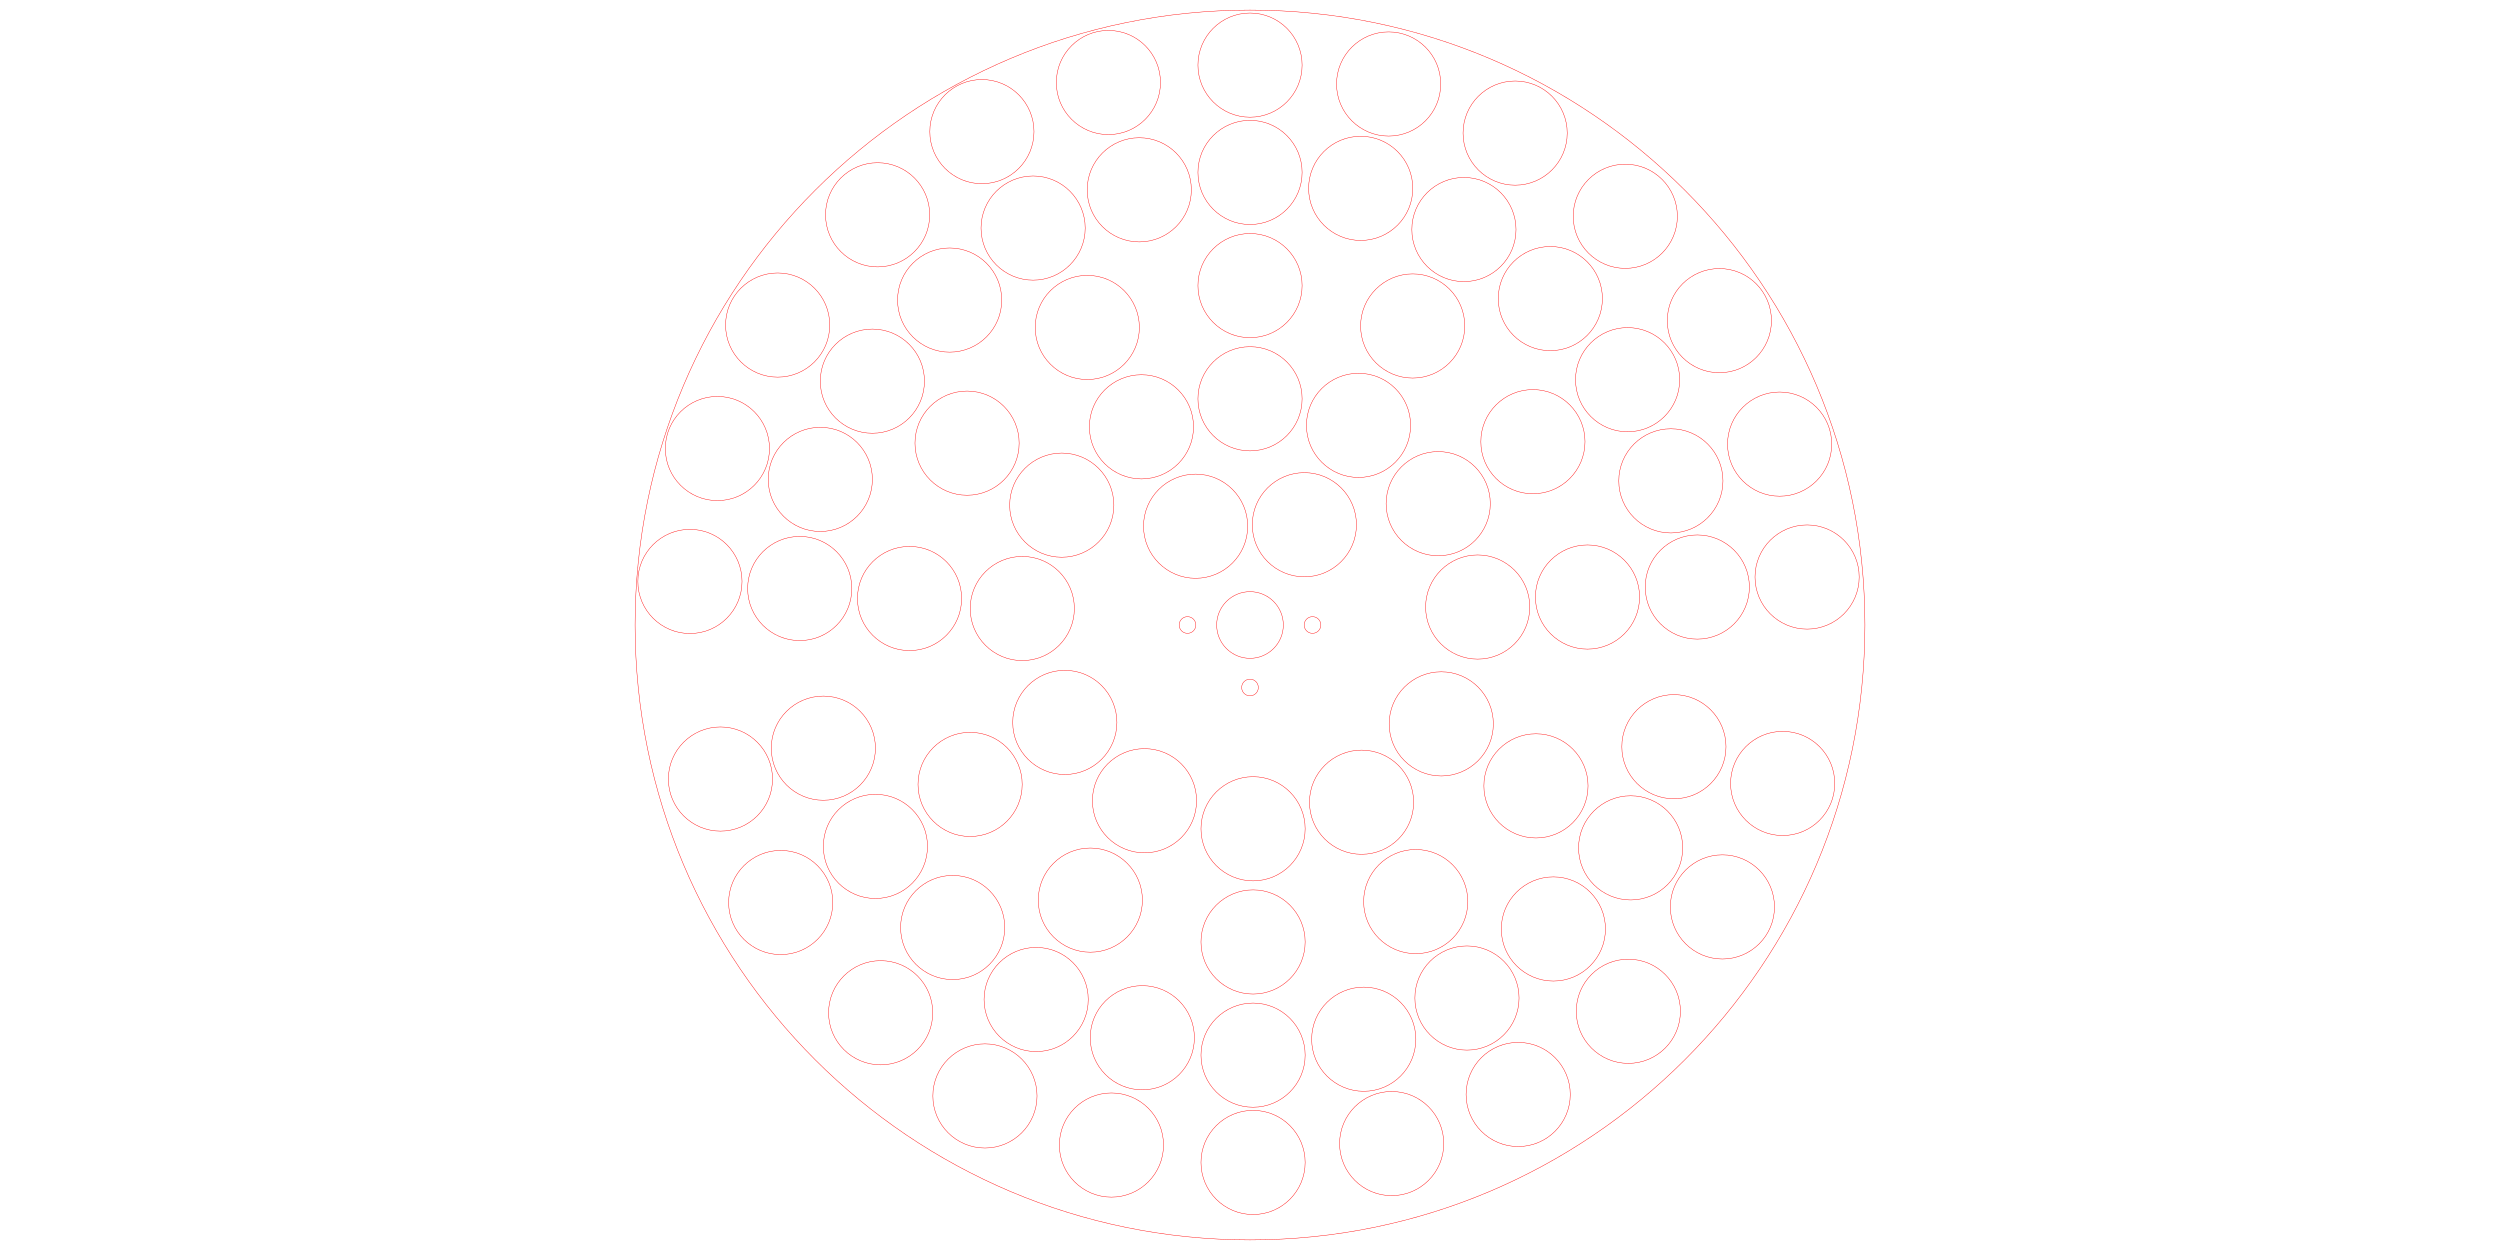
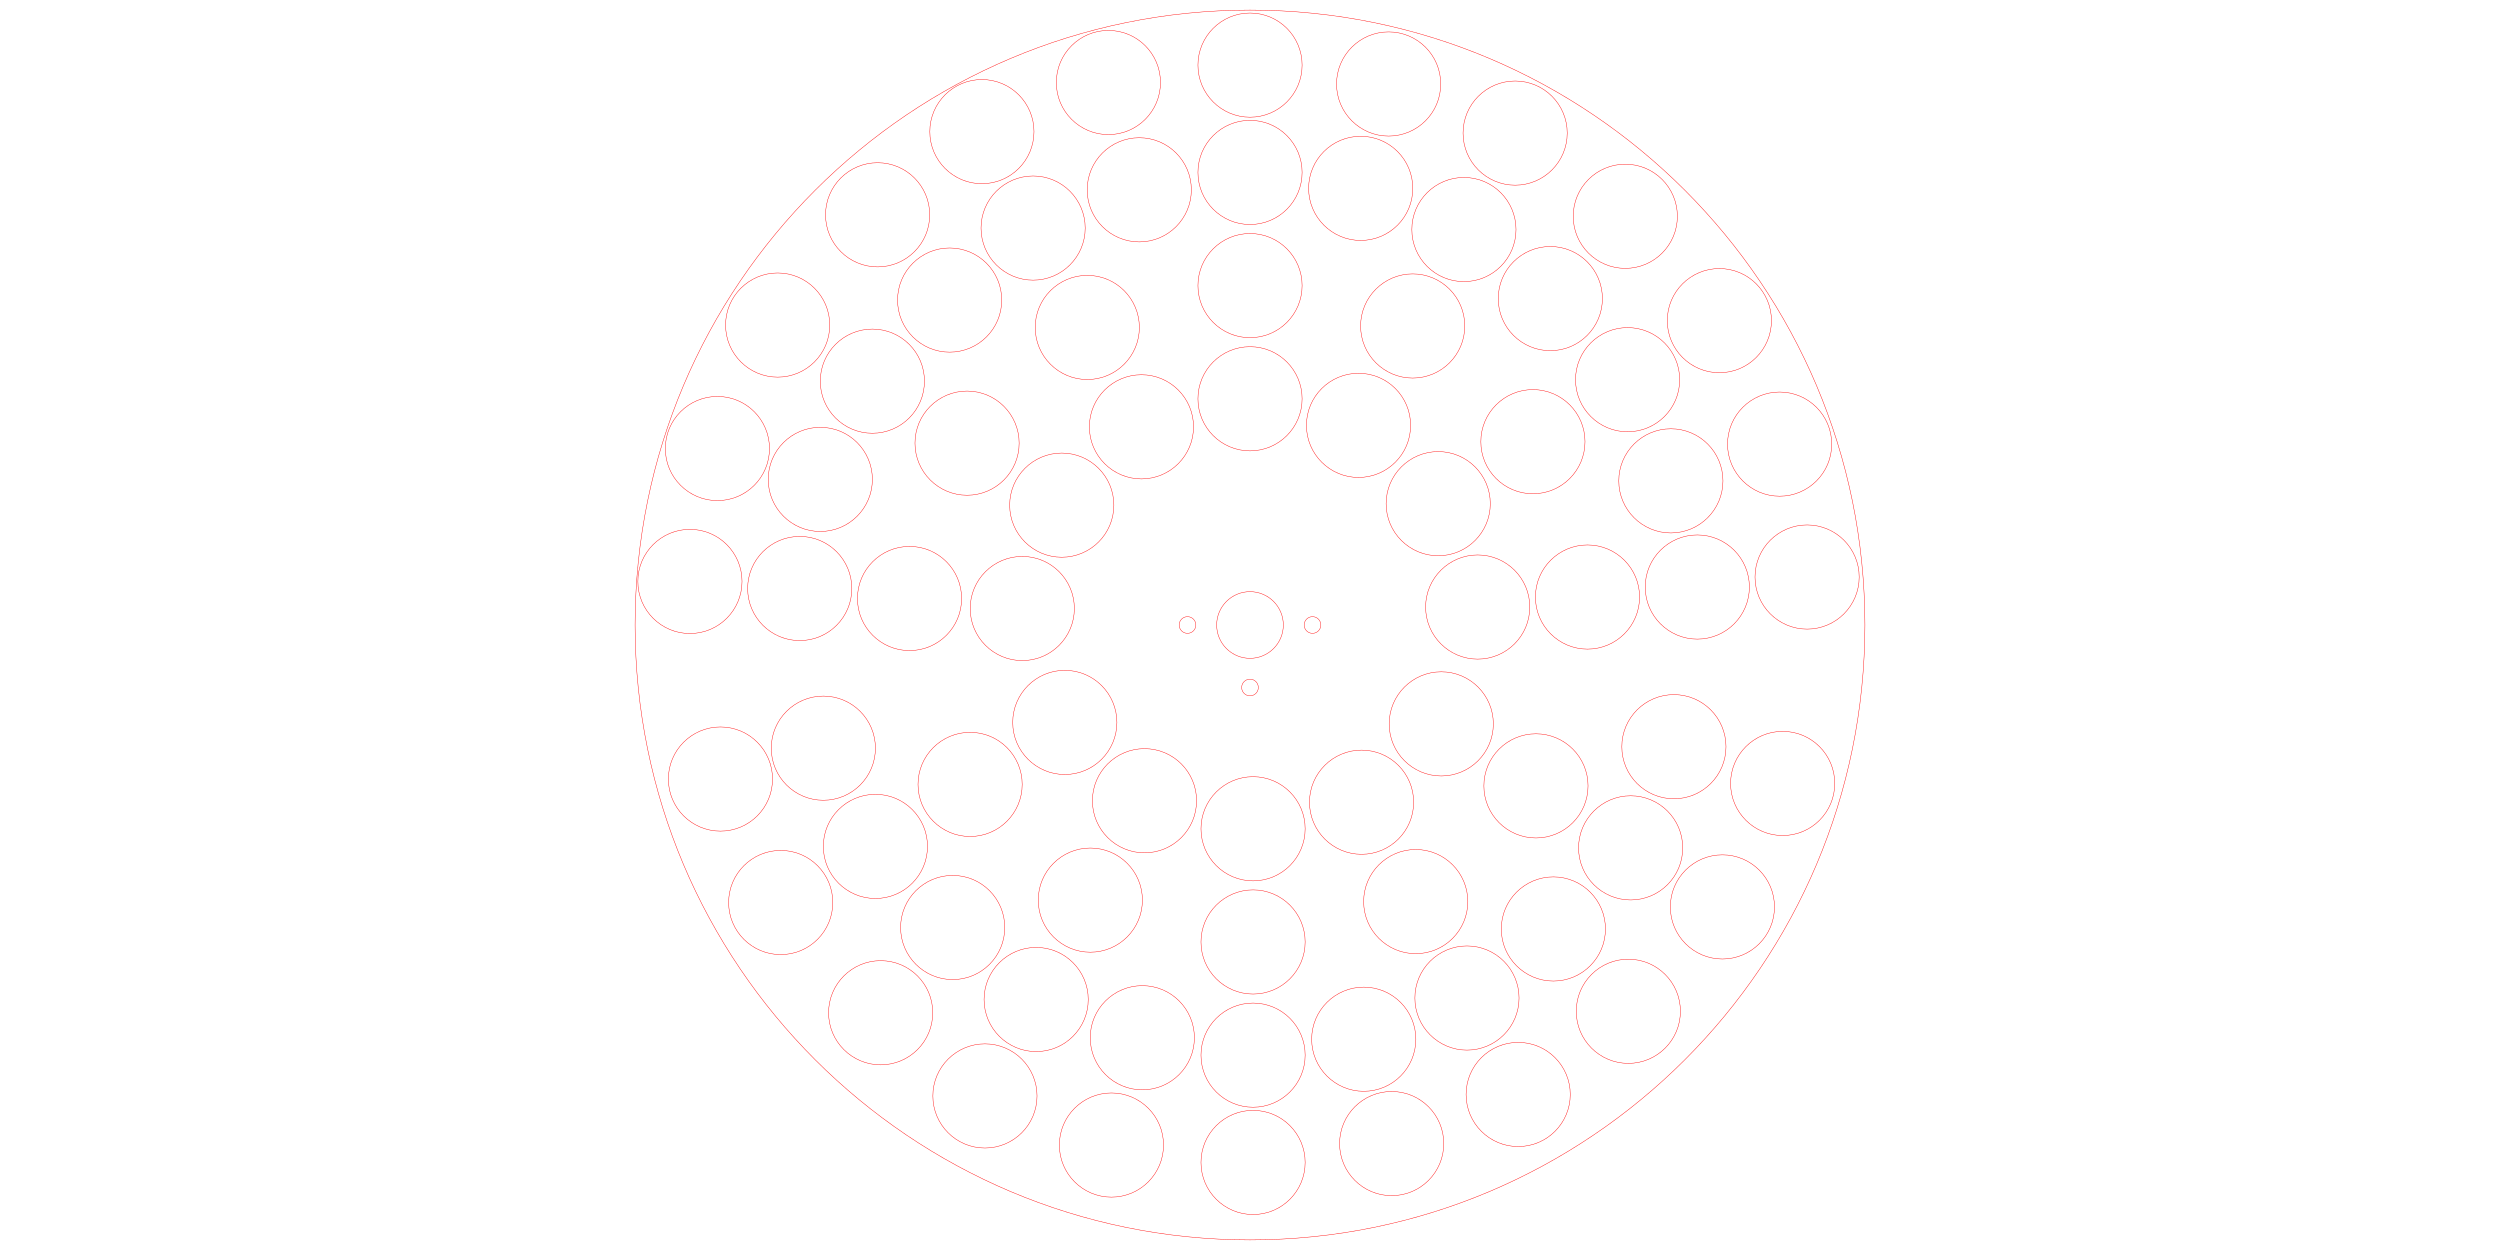
- <svg xmlns="http://www.w3.org/2000/svg" id="Laag_1" data-name="Laag 1" width="60cm" height="30cm" viewBox="0 0 1700.787 850.394">
-   <circle cx="850.394" cy="425.197" r="418.328" fill="none" stroke="red" stroke-miterlimit="10" stroke-width="0.283" />
-   <circle cx="850.412" cy="271.302" r="35.433" fill="none" stroke="red" stroke-miterlimit="10" stroke-width="0.283" />
-   <circle cx="850.412" cy="194.302" r="35.433" fill="none" stroke="red" stroke-miterlimit="10" stroke-width="0.283" />
-   <circle cx="850.412" cy="117.302" r="35.433" fill="none" stroke="red" stroke-miterlimit="10" stroke-width="0.283" />
-   <circle cx="850.412" cy="44.302" r="35.433" fill="none" stroke="red" stroke-miterlimit="10" stroke-width="0.283" />
-   <circle cx="813.395" cy="357.99" r="35.433" fill="none" stroke="red" stroke-miterlimit="10" stroke-width="0.283" />
-   <circle cx="776.546" cy="290.379" r="35.433" fill="none" stroke="red" stroke-miterlimit="10" stroke-width="0.283" />
-   <circle cx="739.696" cy="222.769" r="35.433" fill="none" stroke="red" stroke-miterlimit="10" stroke-width="0.283" />
-   <circle cx="702.847" cy="155.159" r="35.433" fill="none" stroke="red" stroke-miterlimit="10" stroke-width="0.283" />
-   <circle cx="667.998" cy="89.549" r="35.433" fill="none" stroke="red" stroke-miterlimit="10" stroke-width="0.283" />
-   <circle cx="722.333" cy="343.661" r="35.433" fill="none" stroke="red" stroke-miterlimit="10" stroke-width="0.283" />
-   <circle cx="657.909" cy="301.487" r="35.433" fill="none" stroke="red" stroke-miterlimit="10" stroke-width="0.283" />
-   <circle cx="593.486" cy="259.314" r="35.433" fill="none" stroke="red" stroke-miterlimit="10" stroke-width="0.283" />
-   <circle cx="529.062" cy="221.14" r="35.433" fill="none" stroke="red" stroke-miterlimit="10" stroke-width="0.283" />
-   <circle cx="488.062" cy="305.14" r="35.433" fill="none" stroke="red" stroke-miterlimit="10" stroke-width="0.283" />
-   <circle cx="558.062" cy="326.14" r="35.433" fill="none" stroke="red" stroke-miterlimit="10" stroke-width="0.283" />
-   <circle cx="597.062" cy="146.14" r="35.433" fill="none" stroke="red" stroke-miterlimit="10" stroke-width="0.283" />
-   <circle cx="646.062" cy="204.14" r="35.433" fill="none" stroke="red" stroke-miterlimit="10" stroke-width="0.283" />
-   <circle cx="754.062" cy="56.14" r="35.433" fill="none" stroke="red" stroke-miterlimit="10" stroke-width="0.283" />
-   <circle cx="775.062" cy="129.14" r="35.433" fill="none" stroke="red" stroke-miterlimit="10" stroke-width="0.283" />
-   <circle cx="695.47" cy="413.977" r="35.433" fill="none" stroke="red" stroke-miterlimit="10" stroke-width="0.283" />
-   <circle cx="618.772" cy="407.172" r="35.433" fill="none" stroke="red" stroke-miterlimit="10" stroke-width="0.283" />
-   <circle cx="544.073" cy="400.367" r="35.433" fill="none" stroke="red" stroke-miterlimit="10" stroke-width="0.283" />
-   <circle cx="469.374" cy="395.562" r="35.433" fill="none" stroke="red" stroke-miterlimit="10" stroke-width="0.283" />
-   <circle cx="887.379" cy="356.99" r="35.433" fill="none" stroke="red" stroke-miterlimit="10" stroke-width="0.283" />
-   <circle cx="924.228" cy="289.379" r="35.433" fill="none" stroke="red" stroke-miterlimit="10" stroke-width="0.283" />
-   <circle cx="961.077" cy="221.769" r="35.433" fill="none" stroke="red" stroke-miterlimit="10" stroke-width="0.283" />
-   <circle cx="995.926" cy="156.159" r="35.433" fill="none" stroke="red" stroke-miterlimit="10" stroke-width="0.283" />
-   <circle cx="1030.775" cy="90.549" r="35.433" fill="none" stroke="red" stroke-miterlimit="10" stroke-width="0.283" />
-   <circle cx="978.441" cy="342.661" r="35.433" fill="none" stroke="red" stroke-miterlimit="10" stroke-width="0.283" />
-   <circle cx="1042.864" cy="300.487" r="35.433" fill="none" stroke="red" stroke-miterlimit="10" stroke-width="0.283" />
-   <circle cx="1107.288" cy="258.314" r="35.433" fill="none" stroke="red" stroke-miterlimit="10" stroke-width="0.283" />
-   <circle cx="1169.711" cy="218.14" r="35.433" fill="none" stroke="red" stroke-miterlimit="10" stroke-width="0.283" />
-   <circle cx="1210.711" cy="302.14" r="35.433" fill="none" stroke="red" stroke-miterlimit="10" stroke-width="0.283" />
-   <circle cx="1136.711" cy="327.14" r="35.433" fill="none" stroke="red" stroke-miterlimit="10" stroke-width="0.283" />
-   <circle cx="1105.711" cy="147.14" r="35.433" fill="none" stroke="red" stroke-miterlimit="10" stroke-width="0.283" />
-   <circle cx="1054.711" cy="203.14" r="35.433" fill="none" stroke="red" stroke-miterlimit="10" stroke-width="0.283" />
-   <circle cx="944.711" cy="57.14" r="35.433" fill="none" stroke="red" stroke-miterlimit="10" stroke-width="0.283" />
-   <circle cx="925.711" cy="128.14" r="35.433" fill="none" stroke="red" stroke-miterlimit="10" stroke-width="0.283" />
-   <circle cx="1005.303" cy="412.977" r="35.433" fill="none" stroke="red" stroke-miterlimit="10" stroke-width="0.283" />
-   <circle cx="1080.002" cy="406.172" r="35.433" fill="none" stroke="red" stroke-miterlimit="10" stroke-width="0.283" />
-   <circle cx="1154.701" cy="399.367" r="35.433" fill="none" stroke="red" stroke-miterlimit="10" stroke-width="0.283" />
-   <circle cx="1229.399" cy="392.562" r="35.433" fill="none" stroke="red" stroke-miterlimit="10" stroke-width="0.283" />
-   <circle cx="850.394" cy="425.197" r="22.677" fill="none" stroke="red" stroke-miterlimit="10" stroke-width="0.283" />
-   <circle cx="807.874" cy="425.197" r="5.669" fill="none" stroke="red" stroke-miterlimit="10" stroke-width="0.283" />
-   <circle cx="892.913" cy="425.197" r="5.669" fill="none" stroke="red" stroke-miterlimit="10" stroke-width="0.283" />
-   <circle cx="850.394" cy="467.717" r="5.669" fill="none" stroke="red" stroke-miterlimit="10" stroke-width="0.283" />
-   <circle cx="852.482" cy="563.833" r="35.433" fill="none" stroke="red" stroke-miterlimit="10" stroke-width="0.283" />
-   <circle cx="852.482" cy="640.833" r="35.433" fill="none" stroke="red" stroke-miterlimit="10" stroke-width="0.283" />
-   <circle cx="852.482" cy="717.833" r="35.433" fill="none" stroke="red" stroke-miterlimit="10" stroke-width="0.283" />
-   <circle cx="852.482" cy="790.833" r="35.433" fill="none" stroke="red" stroke-miterlimit="10" stroke-width="0.283" />
-   <circle cx="778.615" cy="544.755" r="35.433" fill="none" stroke="red" stroke-miterlimit="10" stroke-width="0.283" />
-   <circle cx="741.766" cy="612.365" r="35.433" fill="none" stroke="red" stroke-miterlimit="10" stroke-width="0.283" />
-   <circle cx="704.917" cy="679.976" r="35.433" fill="none" stroke="red" stroke-miterlimit="10" stroke-width="0.283" />
-   <circle cx="670.068" cy="745.586" r="35.433" fill="none" stroke="red" stroke-miterlimit="10" stroke-width="0.283" />
-   <circle cx="724.402" cy="491.473" r="35.433" fill="none" stroke="red" stroke-miterlimit="10" stroke-width="0.283" />
-   <circle cx="659.979" cy="533.647" r="35.433" fill="none" stroke="red" stroke-miterlimit="10" stroke-width="0.283" />
-   <circle cx="595.555" cy="575.821" r="35.433" fill="none" stroke="red" stroke-miterlimit="10" stroke-width="0.283" />
-   <circle cx="531.132" cy="613.994" r="35.433" fill="none" stroke="red" stroke-miterlimit="10" stroke-width="0.283" />
-   <circle cx="490.132" cy="529.994" r="35.433" fill="none" stroke="red" stroke-miterlimit="10" stroke-width="0.283" />
-   <circle cx="560.132" cy="508.994" r="35.433" fill="none" stroke="red" stroke-miterlimit="10" stroke-width="0.283" />
-   <circle cx="599.132" cy="688.994" r="35.433" fill="none" stroke="red" stroke-miterlimit="10" stroke-width="0.283" />
-   <circle cx="648.132" cy="630.994" r="35.433" fill="none" stroke="red" stroke-miterlimit="10" stroke-width="0.283" />
-   <circle cx="756.132" cy="778.994" r="35.433" fill="none" stroke="red" stroke-miterlimit="10" stroke-width="0.283" />
-   <circle cx="777.132" cy="705.994" r="35.433" fill="none" stroke="red" stroke-miterlimit="10" stroke-width="0.283" />
-   <circle cx="926.297" cy="545.755" r="35.433" fill="none" stroke="red" stroke-miterlimit="10" stroke-width="0.283" />
-   <circle cx="963.147" cy="613.365" r="35.433" fill="none" stroke="red" stroke-miterlimit="10" stroke-width="0.283" />
-   <circle cx="997.996" cy="678.976" r="35.433" fill="none" stroke="red" stroke-miterlimit="10" stroke-width="0.283" />
-   <circle cx="1032.845" cy="744.586" r="35.433" fill="none" stroke="red" stroke-miterlimit="10" stroke-width="0.283" />
-   <circle cx="980.51" cy="492.473" r="35.433" fill="none" stroke="red" stroke-miterlimit="10" stroke-width="0.283" />
-   <circle cx="1044.934" cy="534.647" r="35.433" fill="none" stroke="red" stroke-miterlimit="10" stroke-width="0.283" />
-   <circle cx="1109.357" cy="576.821" r="35.433" fill="none" stroke="red" stroke-miterlimit="10" stroke-width="0.283" />
-   <circle cx="1171.781" cy="616.994" r="35.433" fill="none" stroke="red" stroke-miterlimit="10" stroke-width="0.283" />
-   <circle cx="1212.781" cy="532.994" r="35.433" fill="none" stroke="red" stroke-miterlimit="10" stroke-width="0.283" />
-   <circle cx="1138.781" cy="507.994" r="35.433" fill="none" stroke="red" stroke-miterlimit="10" stroke-width="0.283" />
-   <circle cx="1107.781" cy="687.994" r="35.433" fill="none" stroke="red" stroke-miterlimit="10" stroke-width="0.283" />
-   <circle cx="1056.781" cy="631.994" r="35.433" fill="none" stroke="red" stroke-miterlimit="10" stroke-width="0.283" />
-   <circle cx="946.781" cy="777.994" r="35.433" fill="none" stroke="red" stroke-miterlimit="10" stroke-width="0.283" />
-   <circle cx="927.781" cy="706.994" r="35.433" fill="none" stroke="red" stroke-miterlimit="10" stroke-width="0.283" />
+ <svg xmlns="http://www.w3.org/2000/svg" id="Laag_1" data-name="Laag 1" width="60cm" height="30cm" viewBox="0 0 1700.787 850.394" version="1.1">
+   <defs id="defs79" />
+   <circle cx="850.394" cy="425.197" r="418.328" fill="none" stroke="red" stroke-miterlimit="10" stroke-width="0.283" id="circle1" />
+   <circle cx="850.412" cy="271.302" r="35.433" fill="none" stroke="red" stroke-miterlimit="10" stroke-width="0.283" id="circle2" />
+   <circle cx="850.412" cy="194.302" r="35.433" fill="none" stroke="red" stroke-miterlimit="10" stroke-width="0.283" id="circle3" />
+   <circle cx="850.412" cy="117.302" r="35.433" fill="none" stroke="red" stroke-miterlimit="10" stroke-width="0.283" id="circle4" />
+   <circle cx="850.412" cy="44.302" r="35.433" fill="none" stroke="red" stroke-miterlimit="10" stroke-width="0.283" id="circle5" />
+   <circle cx="776.546" cy="290.379" r="35.433" fill="none" stroke="red" stroke-miterlimit="10" stroke-width="0.283" id="circle7" />
+   <circle cx="739.696" cy="222.769" r="35.433" fill="none" stroke="red" stroke-miterlimit="10" stroke-width="0.283" id="circle8" />
+   <circle cx="702.847" cy="155.159" r="35.433" fill="none" stroke="red" stroke-miterlimit="10" stroke-width="0.283" id="circle9" />
+   <circle cx="667.998" cy="89.549" r="35.433" fill="none" stroke="red" stroke-miterlimit="10" stroke-width="0.283" id="circle10" />
+   <circle cx="722.333" cy="343.661" r="35.433" fill="none" stroke="red" stroke-miterlimit="10" stroke-width="0.283" id="circle11" />
+   <circle cx="657.909" cy="301.487" r="35.433" fill="none" stroke="red" stroke-miterlimit="10" stroke-width="0.283" id="circle12" />
+   <circle cx="593.486" cy="259.314" r="35.433" fill="none" stroke="red" stroke-miterlimit="10" stroke-width="0.283" id="circle13" />
+   <circle cx="529.062" cy="221.14" r="35.433" fill="none" stroke="red" stroke-miterlimit="10" stroke-width="0.283" id="circle14" />
+   <circle cx="488.062" cy="305.14" r="35.433" fill="none" stroke="red" stroke-miterlimit="10" stroke-width="0.283" id="circle15" />
+   <circle cx="558.062" cy="326.14" r="35.433" fill="none" stroke="red" stroke-miterlimit="10" stroke-width="0.283" id="circle16" />
+   <circle cx="597.062" cy="146.14" r="35.433" fill="none" stroke="red" stroke-miterlimit="10" stroke-width="0.283" id="circle17" />
+   <circle cx="646.062" cy="204.14" r="35.433" fill="none" stroke="red" stroke-miterlimit="10" stroke-width="0.283" id="circle18" />
+   <circle cx="754.062" cy="56.14" r="35.433" fill="none" stroke="red" stroke-miterlimit="10" stroke-width="0.283" id="circle19" />
+   <circle cx="775.062" cy="129.14" r="35.433" fill="none" stroke="red" stroke-miterlimit="10" stroke-width="0.283" id="circle20" />
+   <circle cx="695.47" cy="413.977" r="35.433" fill="none" stroke="red" stroke-miterlimit="10" stroke-width="0.283" id="circle21" />
+   <circle cx="618.772" cy="407.172" r="35.433" fill="none" stroke="red" stroke-miterlimit="10" stroke-width="0.283" id="circle22" />
+   <circle cx="544.073" cy="400.367" r="35.433" fill="none" stroke="red" stroke-miterlimit="10" stroke-width="0.283" id="circle23" />
+   <circle cx="469.374" cy="395.562" r="35.433" fill="none" stroke="red" stroke-miterlimit="10" stroke-width="0.283" id="circle24" />
+   <circle cx="924.228" cy="289.379" r="35.433" fill="none" stroke="red" stroke-miterlimit="10" stroke-width="0.283" id="circle26" />
+   <circle cx="961.077" cy="221.769" r="35.433" fill="none" stroke="red" stroke-miterlimit="10" stroke-width="0.283" id="circle27" />
+   <circle cx="995.926" cy="156.159" r="35.433" fill="none" stroke="red" stroke-miterlimit="10" stroke-width="0.283" id="circle28" />
+   <circle cx="1030.775" cy="90.549" r="35.433" fill="none" stroke="red" stroke-miterlimit="10" stroke-width="0.283" id="circle29" />
+   <circle cx="978.441" cy="342.661" r="35.433" fill="none" stroke="red" stroke-miterlimit="10" stroke-width="0.283" id="circle30" />
+   <circle cx="1042.864" cy="300.487" r="35.433" fill="none" stroke="red" stroke-miterlimit="10" stroke-width="0.283" id="circle31" />
+   <circle cx="1107.288" cy="258.314" r="35.433" fill="none" stroke="red" stroke-miterlimit="10" stroke-width="0.283" id="circle32" />
+   <circle cx="1169.711" cy="218.14" r="35.433" fill="none" stroke="red" stroke-miterlimit="10" stroke-width="0.283" id="circle33" />
+   <circle cx="1210.711" cy="302.14" r="35.433" fill="none" stroke="red" stroke-miterlimit="10" stroke-width="0.283" id="circle34" />
+   <circle cx="1136.711" cy="327.14" r="35.433" fill="none" stroke="red" stroke-miterlimit="10" stroke-width="0.283" id="circle35" />
+   <circle cx="1105.711" cy="147.14" r="35.433" fill="none" stroke="red" stroke-miterlimit="10" stroke-width="0.283" id="circle36" />
+   <circle cx="1054.711" cy="203.14" r="35.433" fill="none" stroke="red" stroke-miterlimit="10" stroke-width="0.283" id="circle37" />
+   <circle cx="944.711" cy="57.14" r="35.433" fill="none" stroke="red" stroke-miterlimit="10" stroke-width="0.283" id="circle38" />
+   <circle cx="925.711" cy="128.14" r="35.433" fill="none" stroke="red" stroke-miterlimit="10" stroke-width="0.283" id="circle39" />
+   <circle cx="1005.303" cy="412.977" r="35.433" fill="none" stroke="red" stroke-miterlimit="10" stroke-width="0.283" id="circle40" />
+   <circle cx="1080.002" cy="406.172" r="35.433" fill="none" stroke="red" stroke-miterlimit="10" stroke-width="0.283" id="circle41" />
+   <circle cx="1154.701" cy="399.367" r="35.433" fill="none" stroke="red" stroke-miterlimit="10" stroke-width="0.283" id="circle42" />
+   <circle cx="1229.399" cy="392.562" r="35.433" fill="none" stroke="red" stroke-miterlimit="10" stroke-width="0.283" id="circle43" />
+   <circle cx="850.394" cy="425.197" r="22.677" fill="none" stroke="red" stroke-miterlimit="10" stroke-width="0.283" id="circle44" />
+   <circle cx="807.874" cy="425.197" r="5.669" fill="none" stroke="red" stroke-miterlimit="10" stroke-width="0.283" id="circle45" />
+   <circle cx="892.913" cy="425.197" r="5.669" fill="none" stroke="red" stroke-miterlimit="10" stroke-width="0.283" id="circle46" />
+   <circle cx="850.394" cy="467.717" r="5.669" fill="none" stroke="red" stroke-miterlimit="10" stroke-width="0.283" id="circle47" />
+   <circle cx="852.482" cy="563.833" r="35.433" fill="none" stroke="red" stroke-miterlimit="10" stroke-width="0.283" id="circle48" />
+   <circle cx="852.482" cy="640.833" r="35.433" fill="none" stroke="red" stroke-miterlimit="10" stroke-width="0.283" id="circle49" />
+   <circle cx="852.482" cy="717.833" r="35.433" fill="none" stroke="red" stroke-miterlimit="10" stroke-width="0.283" id="circle50" />
+   <circle cx="852.482" cy="790.833" r="35.433" fill="none" stroke="red" stroke-miterlimit="10" stroke-width="0.283" id="circle51" />
+   <circle cx="778.615" cy="544.755" r="35.433" fill="none" stroke="red" stroke-miterlimit="10" stroke-width="0.283" id="circle52" />
+   <circle cx="741.766" cy="612.365" r="35.433" fill="none" stroke="red" stroke-miterlimit="10" stroke-width="0.283" id="circle53" />
+   <circle cx="704.917" cy="679.976" r="35.433" fill="none" stroke="red" stroke-miterlimit="10" stroke-width="0.283" id="circle54" />
+   <circle cx="670.068" cy="745.586" r="35.433" fill="none" stroke="red" stroke-miterlimit="10" stroke-width="0.283" id="circle55" />
+   <circle cx="724.402" cy="491.473" r="35.433" fill="none" stroke="red" stroke-miterlimit="10" stroke-width="0.283" id="circle56" />
+   <circle cx="659.979" cy="533.647" r="35.433" fill="none" stroke="red" stroke-miterlimit="10" stroke-width="0.283" id="circle57" />
+   <circle cx="595.555" cy="575.821" r="35.433" fill="none" stroke="red" stroke-miterlimit="10" stroke-width="0.283" id="circle58" />
+   <circle cx="531.132" cy="613.994" r="35.433" fill="none" stroke="red" stroke-miterlimit="10" stroke-width="0.283" id="circle59" />
+   <circle cx="490.132" cy="529.994" r="35.433" fill="none" stroke="red" stroke-miterlimit="10" stroke-width="0.283" id="circle60" />
+   <circle cx="560.132" cy="508.994" r="35.433" fill="none" stroke="red" stroke-miterlimit="10" stroke-width="0.283" id="circle61" />
+   <circle cx="599.132" cy="688.994" r="35.433" fill="none" stroke="red" stroke-miterlimit="10" stroke-width="0.283" id="circle62" />
+   <circle cx="648.132" cy="630.994" r="35.433" fill="none" stroke="red" stroke-miterlimit="10" stroke-width="0.283" id="circle63" />
+   <circle cx="756.132" cy="778.994" r="35.433" fill="none" stroke="red" stroke-miterlimit="10" stroke-width="0.283" id="circle64" />
+   <circle cx="777.132" cy="705.994" r="35.433" fill="none" stroke="red" stroke-miterlimit="10" stroke-width="0.283" id="circle65" />
+   <circle cx="926.297" cy="545.755" r="35.433" fill="none" stroke="red" stroke-miterlimit="10" stroke-width="0.283" id="circle66" />
+   <circle cx="963.147" cy="613.365" r="35.433" fill="none" stroke="red" stroke-miterlimit="10" stroke-width="0.283" id="circle67" />
+   <circle cx="997.996" cy="678.976" r="35.433" fill="none" stroke="red" stroke-miterlimit="10" stroke-width="0.283" id="circle68" />
+   <circle cx="1032.845" cy="744.586" r="35.433" fill="none" stroke="red" stroke-miterlimit="10" stroke-width="0.283" id="circle69" />
+   <circle cx="980.51" cy="492.473" r="35.433" fill="none" stroke="red" stroke-miterlimit="10" stroke-width="0.283" id="circle70" />
+   <circle cx="1044.934" cy="534.647" r="35.433" fill="none" stroke="red" stroke-miterlimit="10" stroke-width="0.283" id="circle71" />
+   <circle cx="1109.357" cy="576.821" r="35.433" fill="none" stroke="red" stroke-miterlimit="10" stroke-width="0.283" id="circle72" />
+   <circle cx="1171.781" cy="616.994" r="35.433" fill="none" stroke="red" stroke-miterlimit="10" stroke-width="0.283" id="circle73" />
+   <circle cx="1212.781" cy="532.994" r="35.433" fill="none" stroke="red" stroke-miterlimit="10" stroke-width="0.283" id="circle74" />
+   <circle cx="1138.781" cy="507.994" r="35.433" fill="none" stroke="red" stroke-miterlimit="10" stroke-width="0.283" id="circle75" />
+   <circle cx="1107.781" cy="687.994" r="35.433" fill="none" stroke="red" stroke-miterlimit="10" stroke-width="0.283" id="circle76" />
+   <circle cx="1056.781" cy="631.994" r="35.433" fill="none" stroke="red" stroke-miterlimit="10" stroke-width="0.283" id="circle77" />
+   <circle cx="946.781" cy="777.994" r="35.433" fill="none" stroke="red" stroke-miterlimit="10" stroke-width="0.283" id="circle78" />
+   <circle cx="927.781" cy="706.994" r="35.433" fill="none" stroke="red" stroke-miterlimit="10" stroke-width="0.283" id="circle79" />
</svg>
